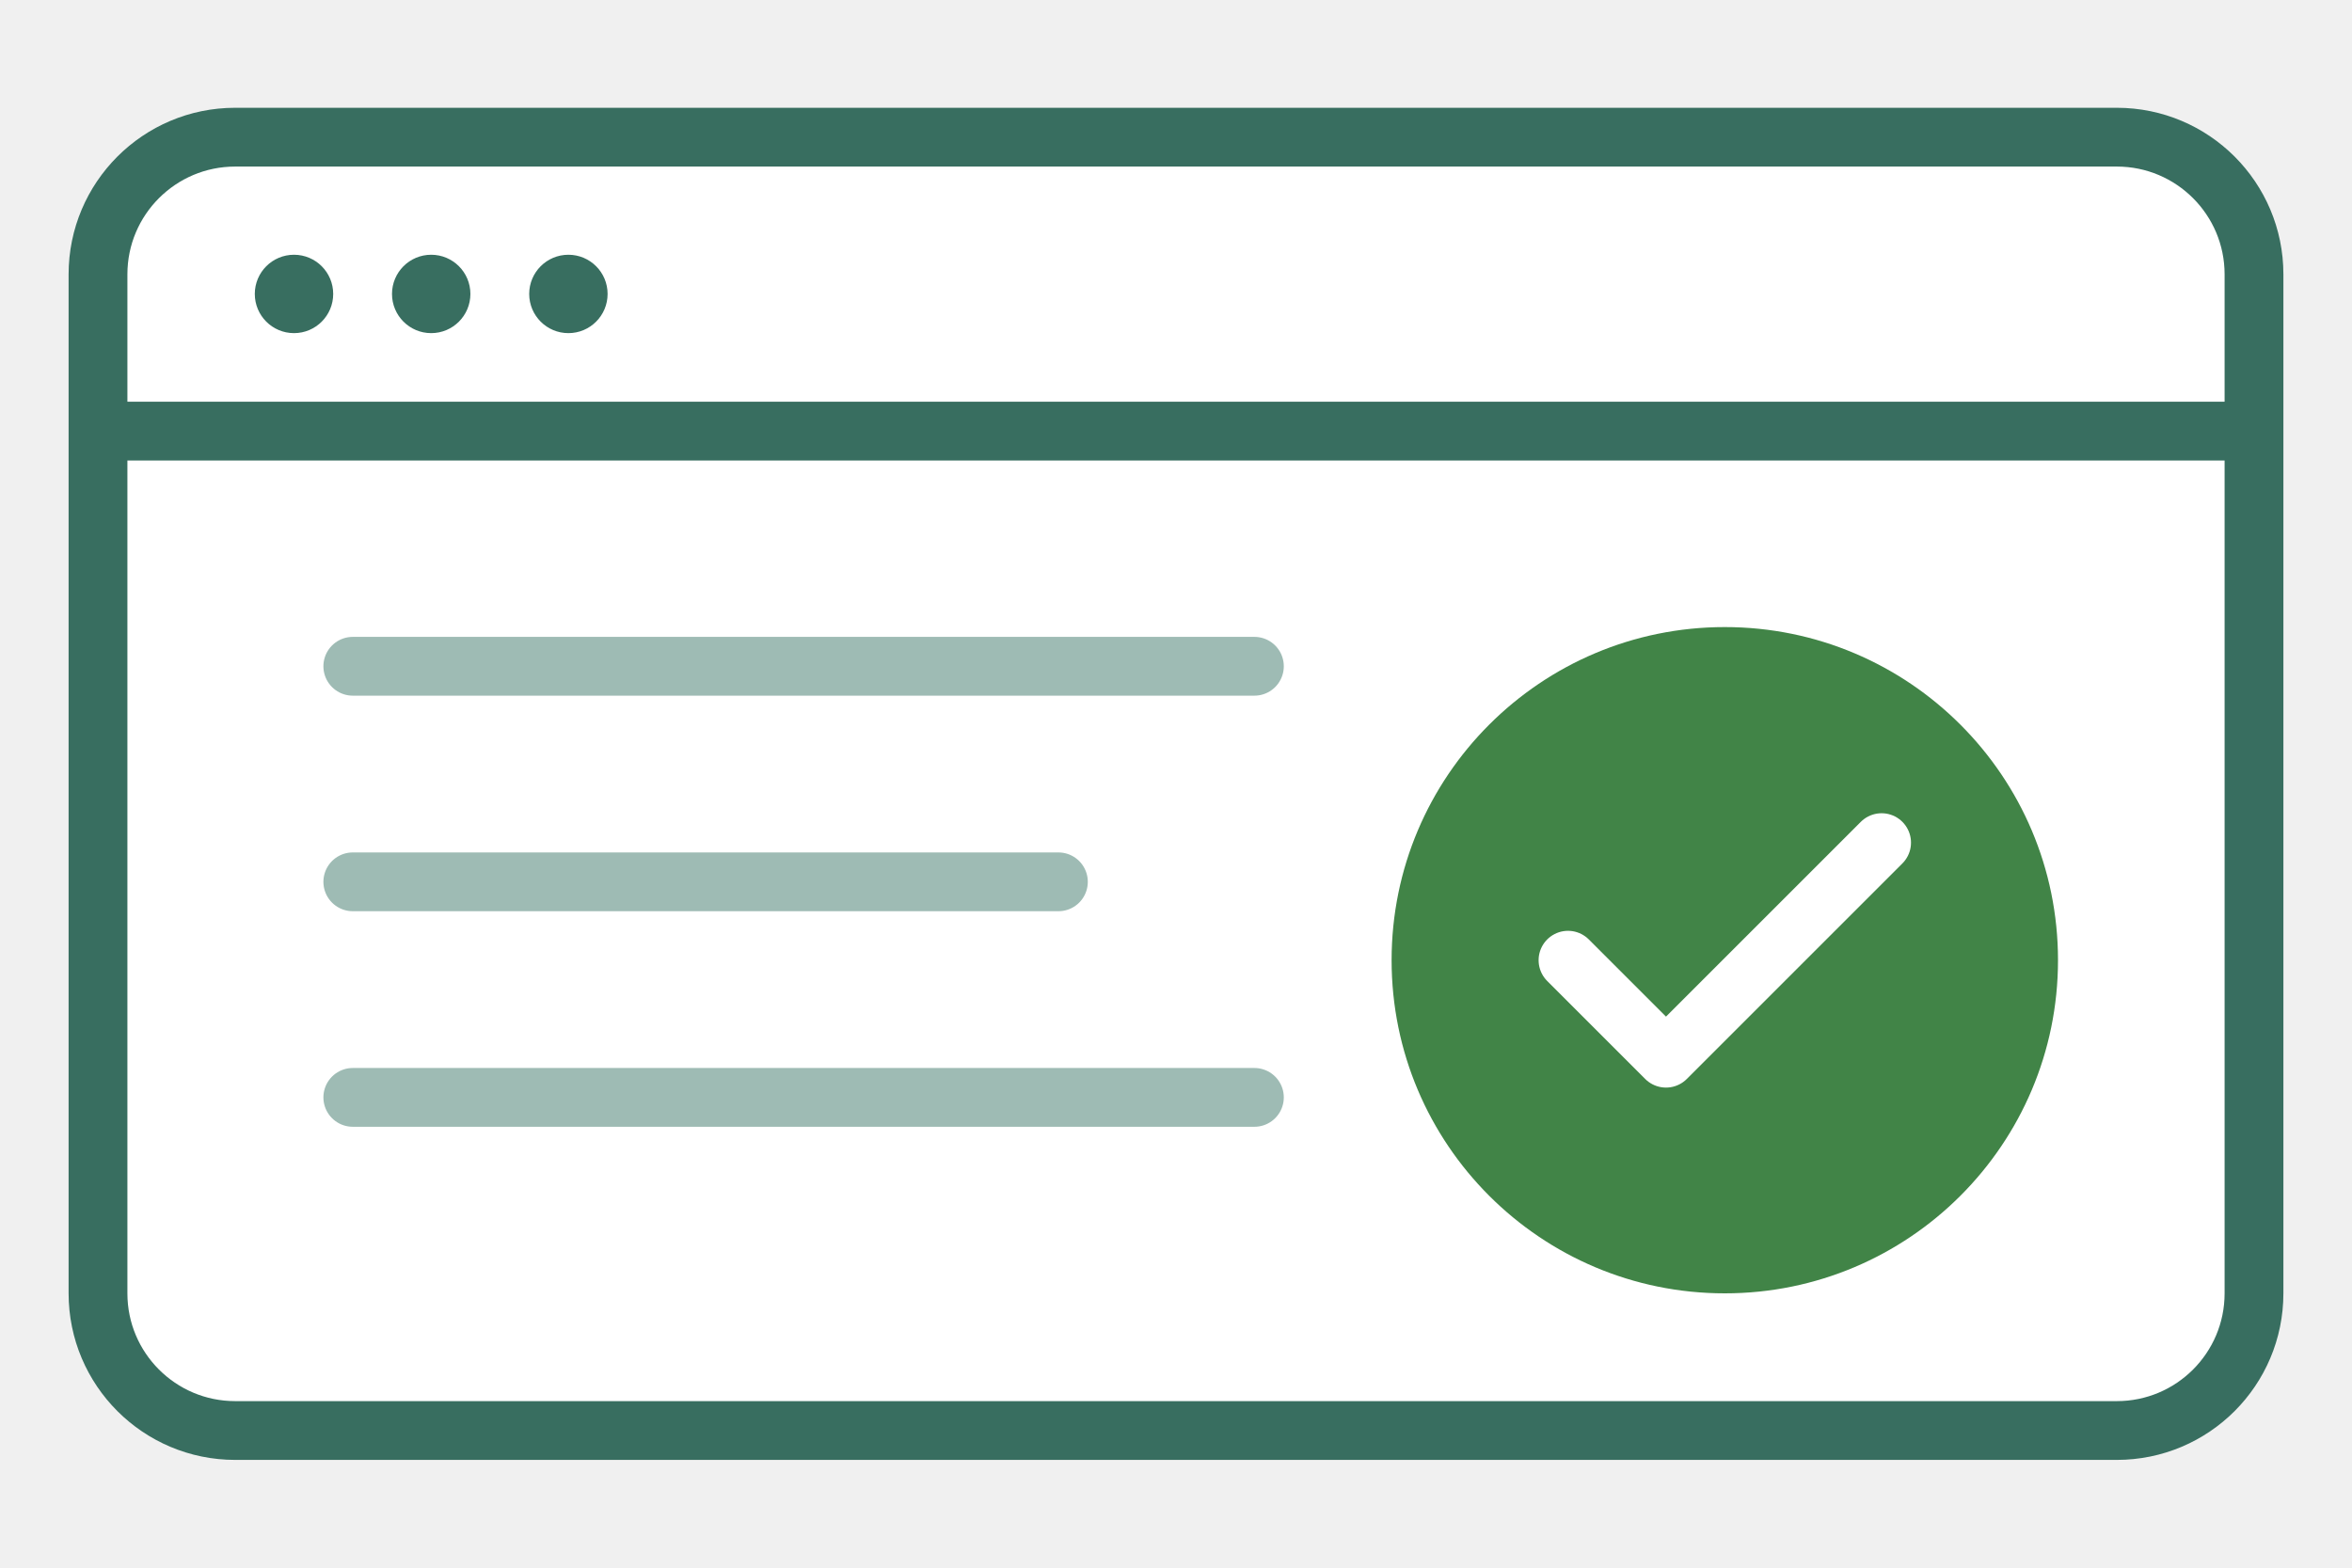
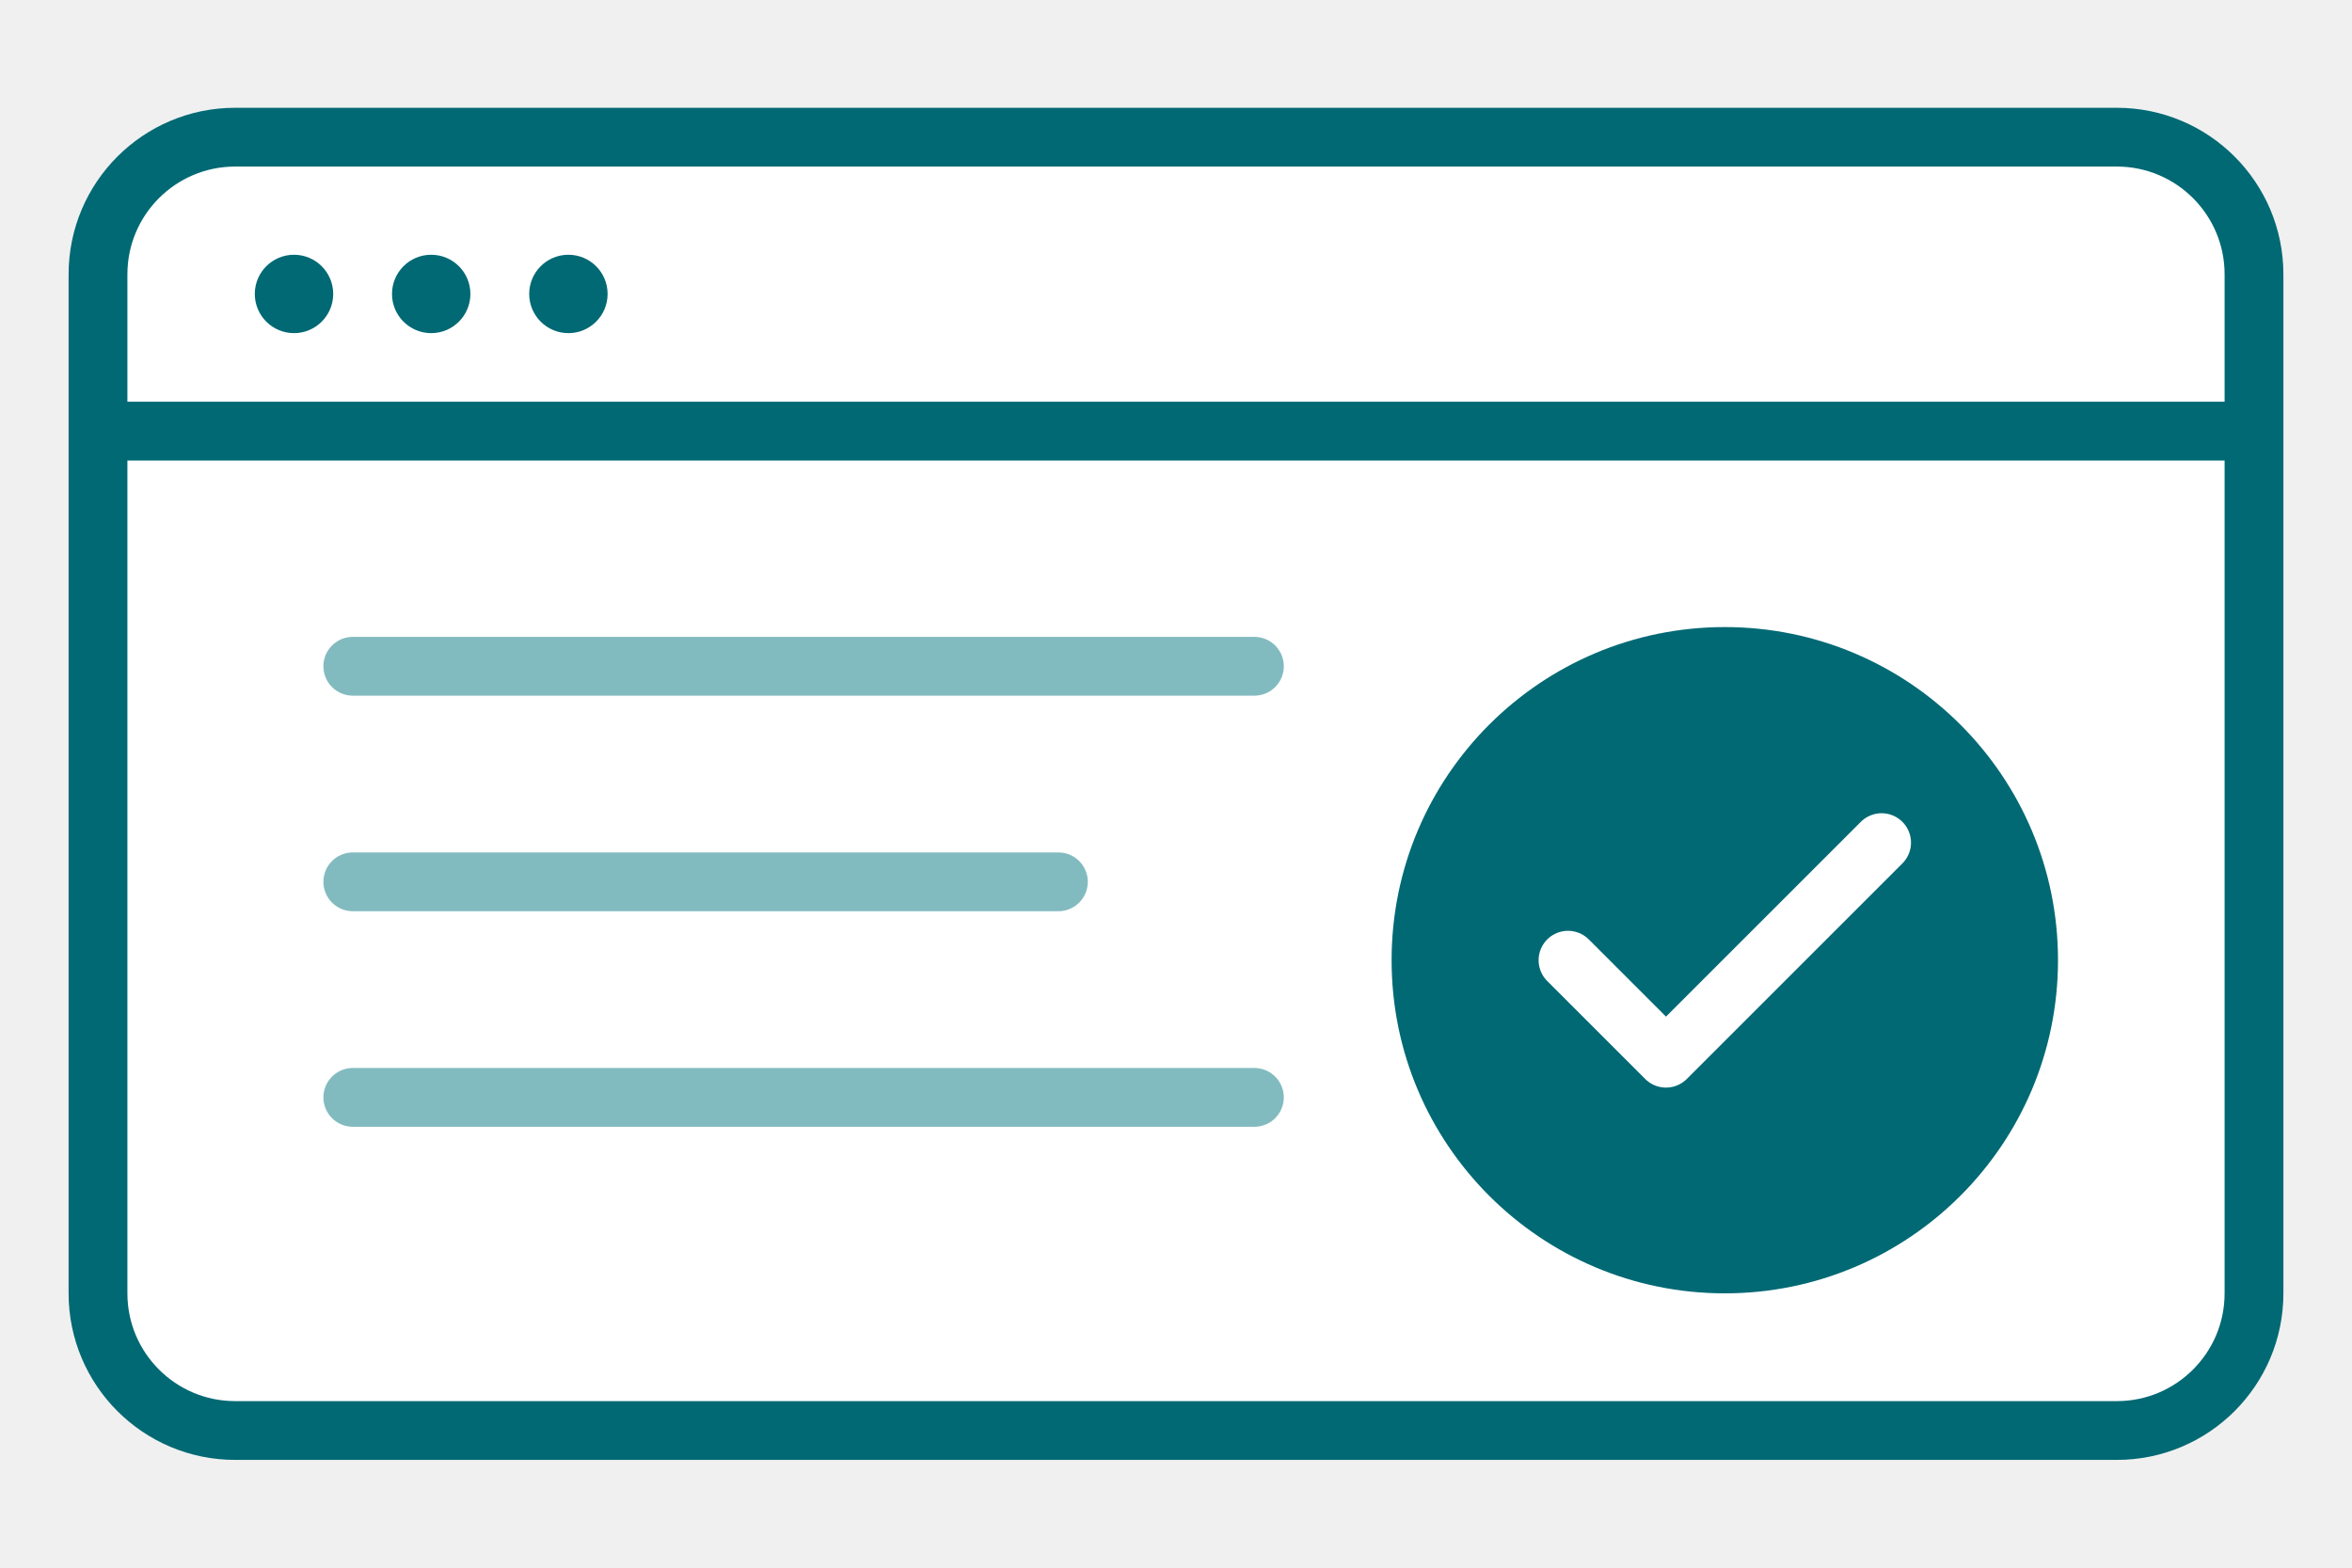
<svg xmlns="http://www.w3.org/2000/svg" viewBox="0 0 120 80">
-   <rect x="5" y="7" width="110" height="66" rx="7" fill="#fff" stroke="#386e60" stroke-width="3" />
-   <path d="M5 22h110" stroke="#386e60" stroke-width="3" />
-   <g fill="#386e60">
+   <rect x="5" y="7" width="110" height="66" rx="7" fill="#fff" stroke="#006974" stroke-width="3" />
+   <path d="M5 22h110" stroke="#006974" stroke-width="3" />
+   <g fill="#006974">
    <circle cx="15" cy="15" r="2" />
    <circle cx="22" cy="15" r="2" />
    <circle cx="29" cy="15" r="2" />
  </g>
-   <path d="M18 34h46m-46 11h36m-36 11h46" fill="none" stroke="#9ebbb4" stroke-width="3" stroke-linecap="round" />
-   <circle cx="88" cy="49" r="17" fill="#418447" />
+   <path d="M18 34h46m-46 11h36m-36 11h46" fill="none" stroke="#82bbbf" stroke-width="3" stroke-linecap="round" />
+   <circle cx="88" cy="49" r="17" fill="#006974" />
  <path d="m80 49 5 5 11-11" fill="none" stroke="#fff" stroke-width="3" stroke-linecap="round" stroke-linejoin="round" />
</svg>
